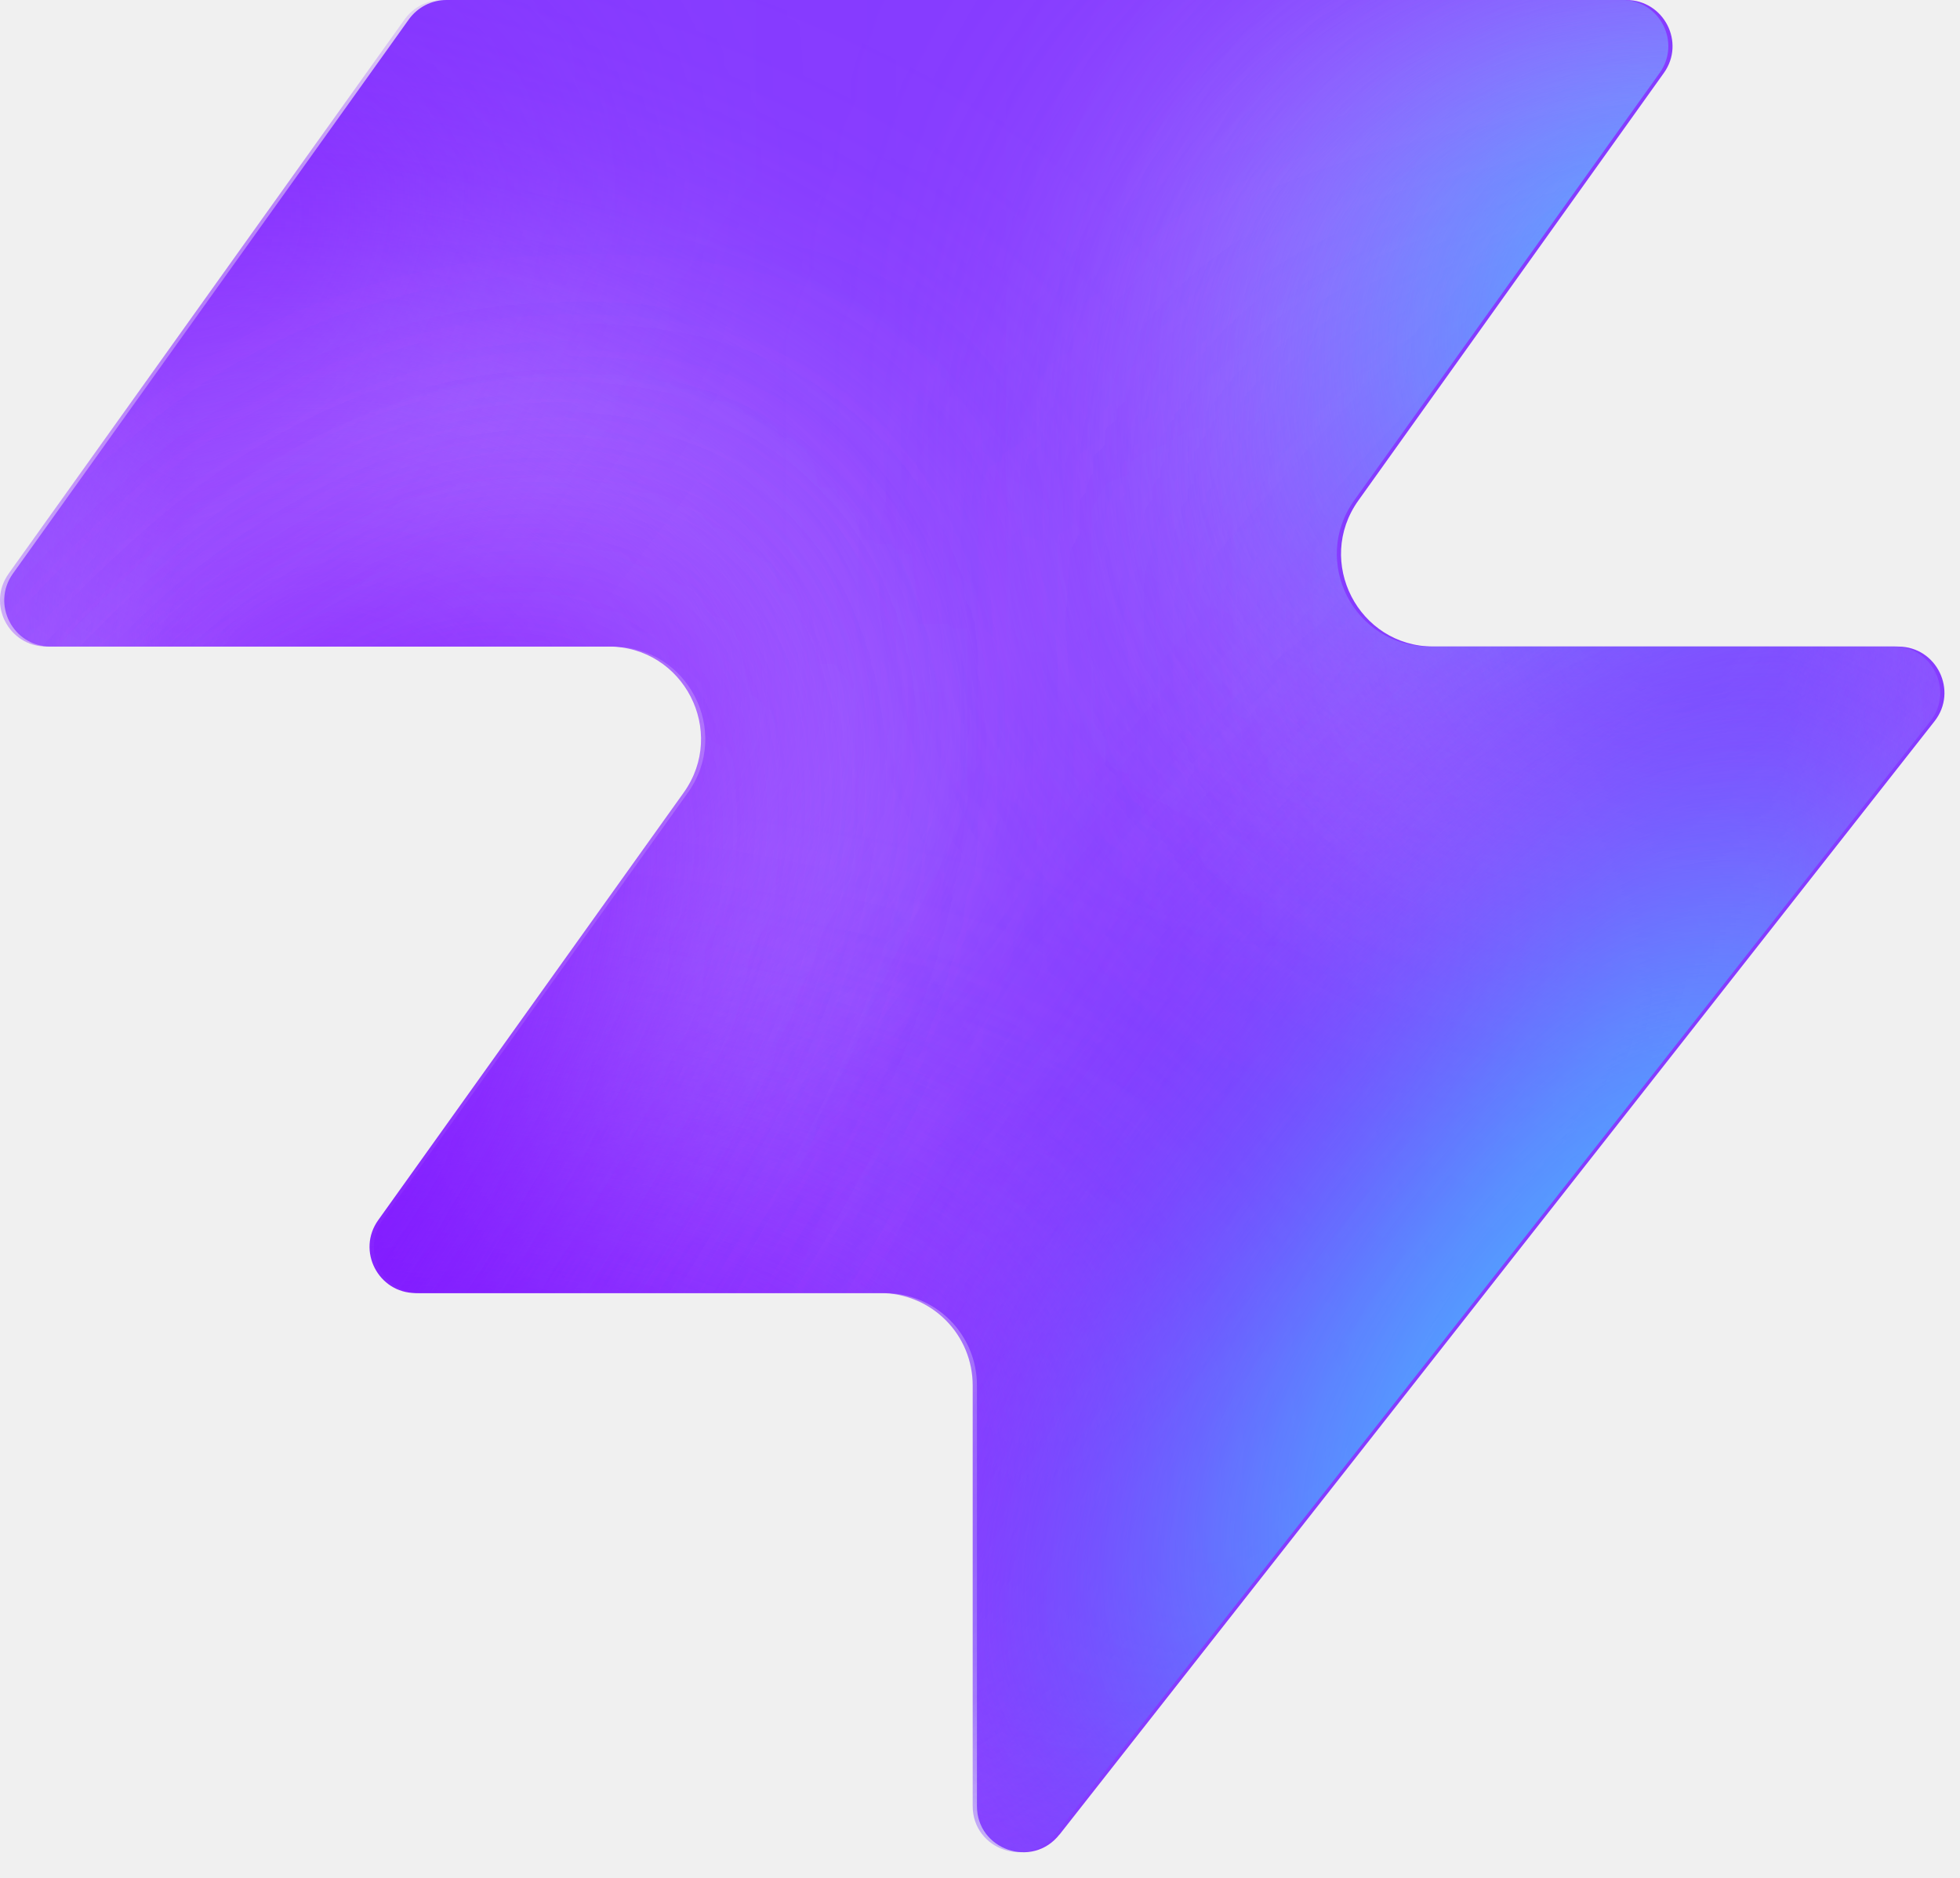
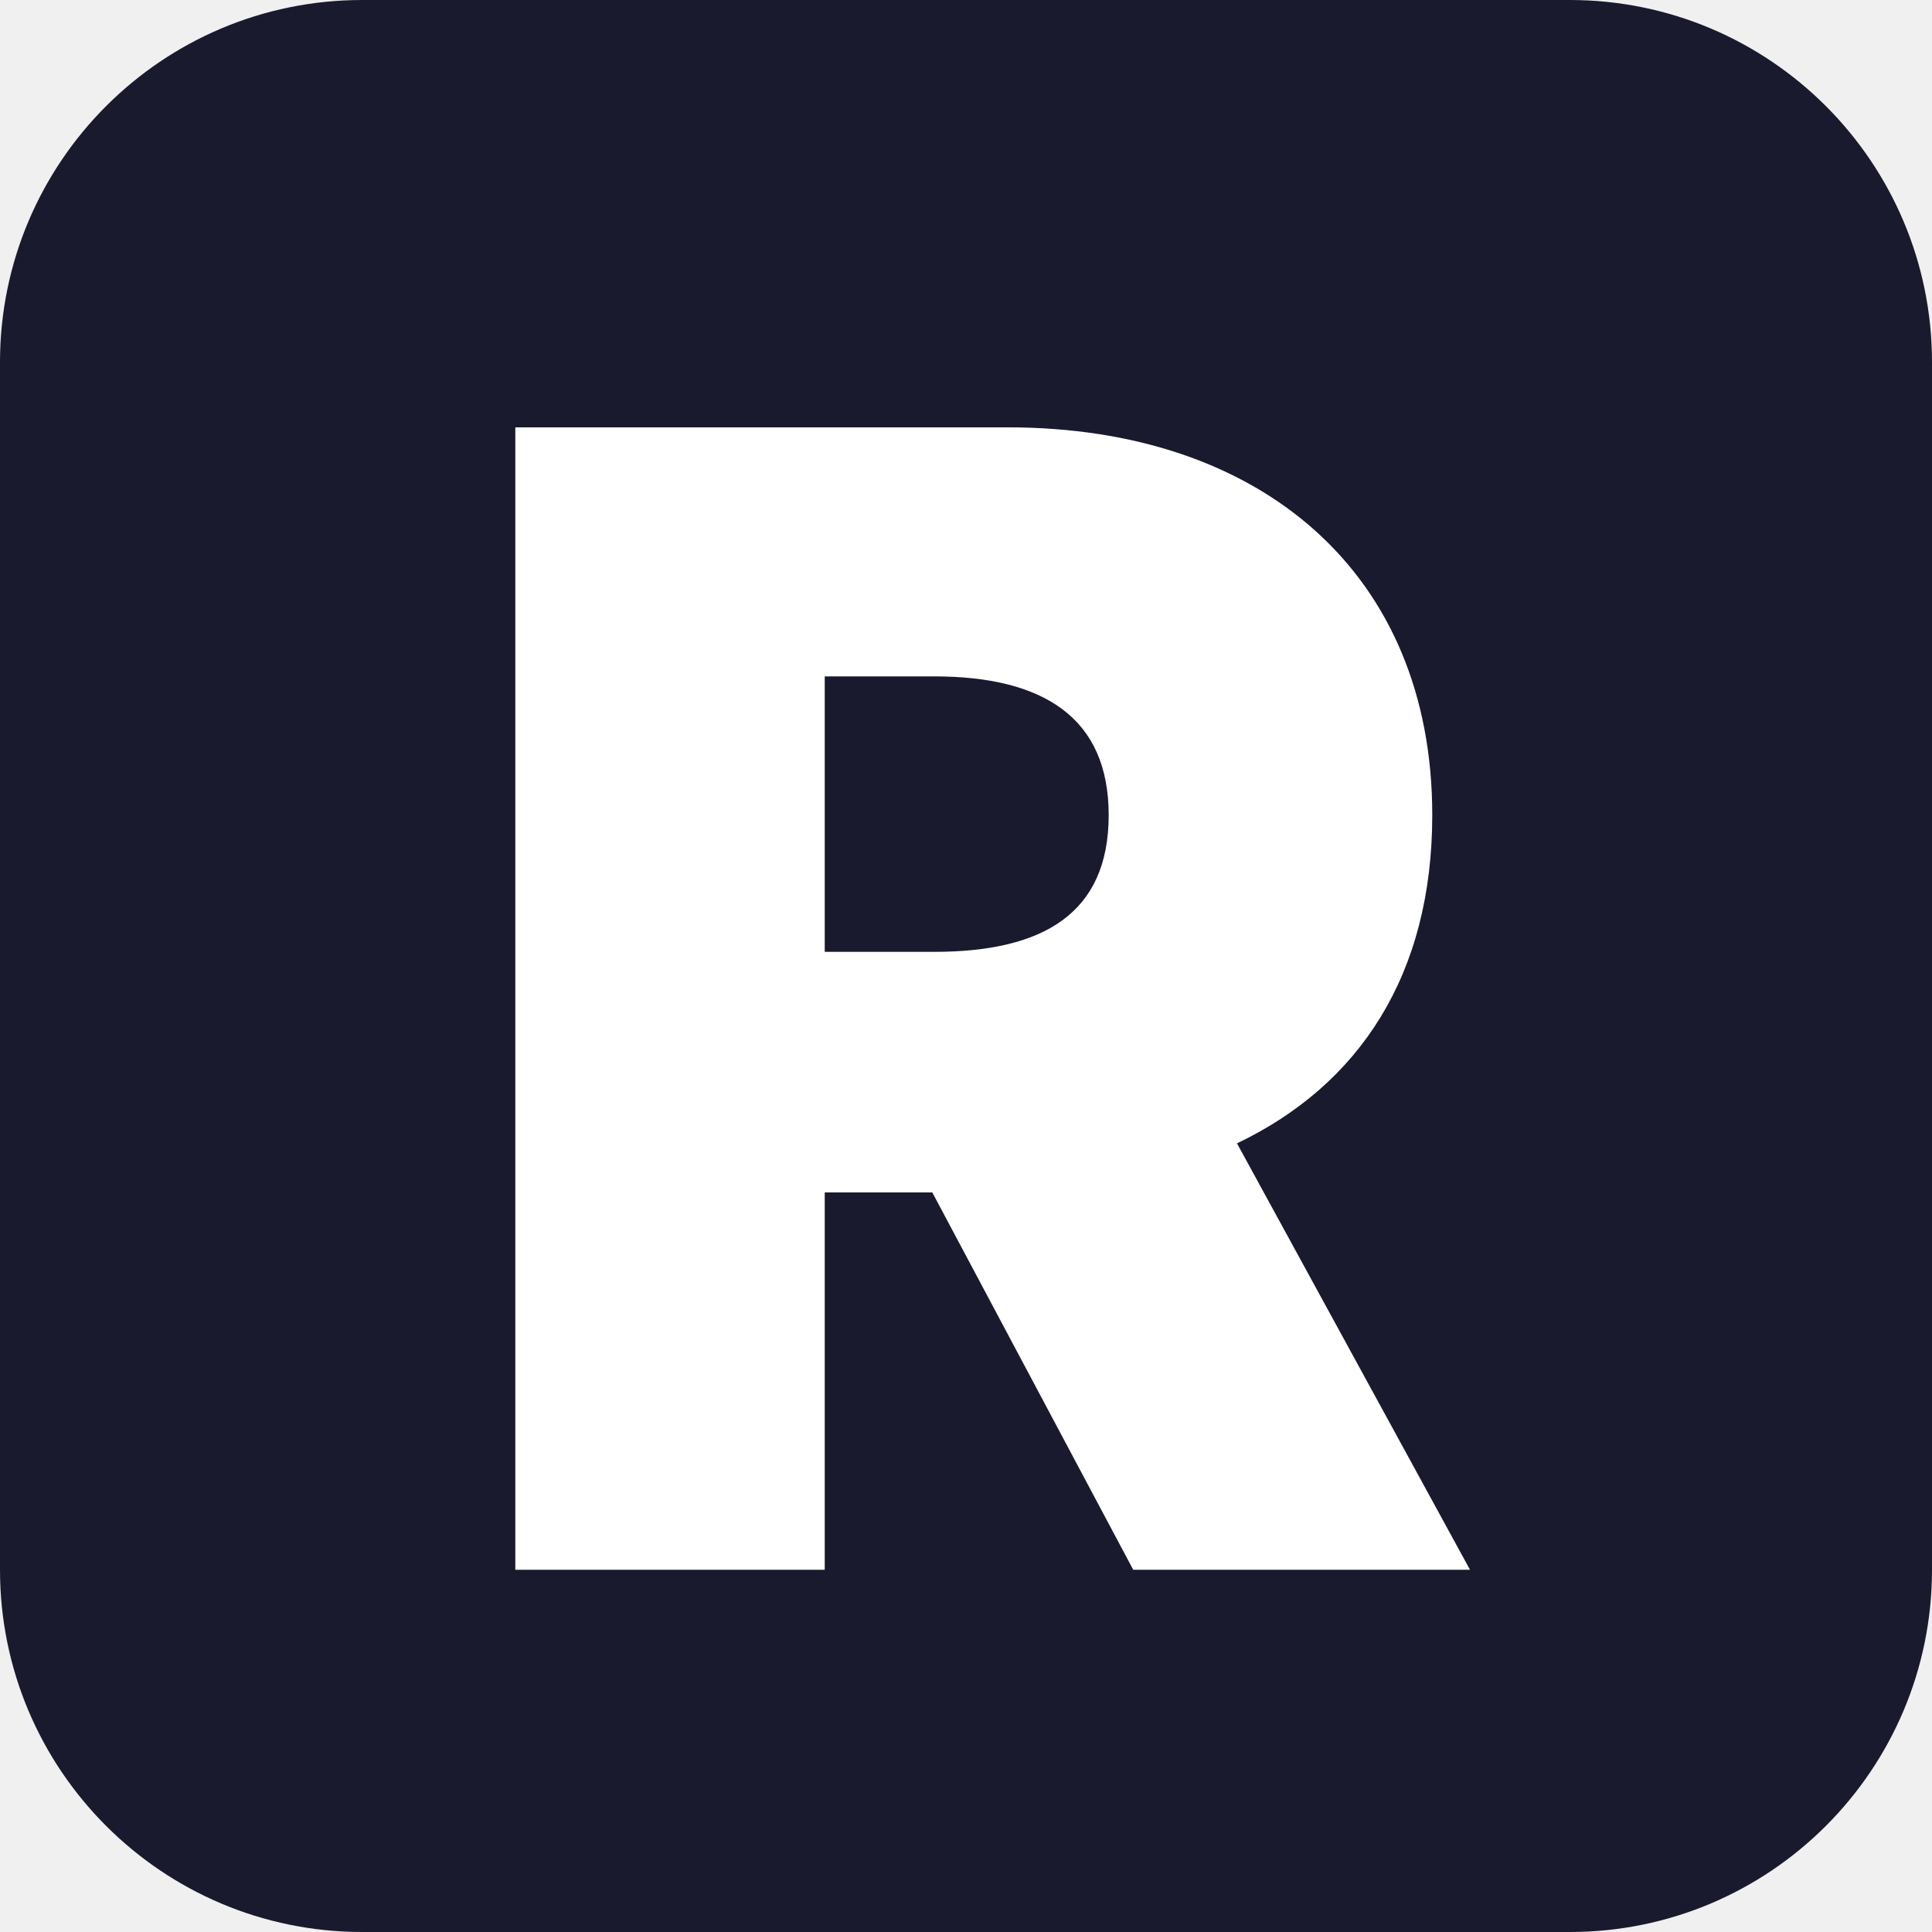
- <svg xmlns="http://www.w3.org/2000/svg" width="48" height="46" fill="none" viewBox="0 0 48 46">
-   <path fill="#863bff" d="M25.946 44.938c-.664.845-2.021.375-2.021-.698V33.937a2.26 2.26 0 0 0-2.262-2.262H10.287c-.92 0-1.456-1.04-.92-1.788l7.48-10.471c1.07-1.497 0-3.578-1.842-3.578H1.237c-.92 0-1.456-1.04-.92-1.788L10.013.474c.214-.297.556-.474.92-.474h28.894c.92 0 1.456 1.04.92 1.788l-7.48 10.471c-1.07 1.498 0 3.579 1.842 3.579h11.377c.943 0 1.473 1.088.89 1.83L25.947 44.94z" style="fill:#863bff;fill:color(display-p3 .525 .23 1);fill-opacity:1" />
-   <mask id="a" width="48" height="46" x="0" y="0" maskUnits="userSpaceOnUse" style="mask-type:alpha">
-     <path fill="#000" d="M25.842 44.938c-.664.844-2.021.375-2.021-.698V33.937a2.26 2.26 0 0 0-2.262-2.262H10.183c-.92 0-1.456-1.04-.92-1.788l7.48-10.471c1.07-1.498 0-3.579-1.842-3.579H1.133c-.92 0-1.456-1.04-.92-1.787L9.91.473c.214-.297.556-.474.92-.474h28.894c.92 0 1.456 1.04.92 1.788l-7.48 10.471c-1.07 1.498 0 3.578 1.842 3.578h11.377c.943 0 1.473 1.088.89 1.832L25.843 44.94z" style="fill:#000;fill-opacity:1" />
-   </mask>
-   <g mask="url(#a)">
-     <g filter="url(#b)">
-       <ellipse cx="5.508" cy="14.704" fill="#ede6ff" rx="5.508" ry="14.704" style="fill:#ede6ff;fill:color(display-p3 .927 .903 1);fill-opacity:1" transform="matrix(.00324 1 1 -.00324 -4.47 31.516)" />
-     </g>
-     <g filter="url(#c)">
-       <ellipse cx="10.399" cy="29.851" fill="#ede6ff" rx="10.399" ry="29.851" style="fill:#ede6ff;fill:color(display-p3 .927 .903 1);fill-opacity:1" transform="matrix(.00324 1 1 -.00324 -39.328 7.883)" />
-     </g>
-     <g filter="url(#d)">
-       <ellipse cx="5.508" cy="30.487" fill="#7e14ff" rx="5.508" ry="30.487" style="fill:#7e14ff;fill:color(display-p3 .492 .077 1);fill-opacity:1" transform="rotate(89.814 -25.913 -14.639)scale(1 -1)" />
-     </g>
-     <g filter="url(#e)">
-       <ellipse cx="5.508" cy="30.599" fill="#7e14ff" rx="5.508" ry="30.599" style="fill:#7e14ff;fill:color(display-p3 .492 .077 1);fill-opacity:1" transform="rotate(89.814 -32.644 -3.334)scale(1 -1)" />
-     </g>
-     <g filter="url(#f)">
-       <ellipse cx="5.508" cy="30.599" fill="#7e14ff" rx="5.508" ry="30.599" style="fill:#7e14ff;fill:color(display-p3 .492 .077 1);fill-opacity:1" transform="matrix(.00324 1 1 -.00324 -34.34 30.47)" />
-     </g>
-     <g filter="url(#g)">
-       <ellipse cx="14.072" cy="22.078" fill="#ede6ff" rx="14.072" ry="22.078" style="fill:#ede6ff;fill:color(display-p3 .927 .903 1);fill-opacity:1" transform="rotate(93.35 24.506 48.493)scale(-1 1)" />
-     </g>
-     <g filter="url(#h)">
-       <ellipse cx="3.47" cy="21.501" fill="#7e14ff" rx="3.47" ry="21.501" style="fill:#7e14ff;fill:color(display-p3 .492 .077 1);fill-opacity:1" transform="rotate(89.009 28.708 47.59)scale(-1 1)" />
-     </g>
-     <g filter="url(#i)">
-       <ellipse cx="3.47" cy="21.501" fill="#7e14ff" rx="3.47" ry="21.501" style="fill:#7e14ff;fill:color(display-p3 .492 .077 1);fill-opacity:1" transform="rotate(89.009 28.708 47.59)scale(-1 1)" />
-     </g>
-     <g filter="url(#j)">
-       <ellipse cx=".387" cy="8.972" fill="#7e14ff" rx="4.407" ry="29.108" style="fill:#7e14ff;fill:color(display-p3 .492 .077 1);fill-opacity:1" transform="rotate(39.51 .387 8.972)" />
-     </g>
-     <g filter="url(#k)">
-       <ellipse cx="47.523" cy="-6.092" fill="#7e14ff" rx="4.407" ry="29.108" style="fill:#7e14ff;fill:color(display-p3 .492 .077 1);fill-opacity:1" transform="rotate(37.892 47.523 -6.092)" />
-     </g>
-     <g filter="url(#l)">
-       <ellipse cx="41.412" cy="6.333" fill="#47bfff" rx="5.971" ry="9.665" style="fill:#47bfff;fill:color(display-p3 .28 .748 1);fill-opacity:1" transform="rotate(37.892 41.412 6.333)" />
-     </g>
-     <g filter="url(#m)">
-       <ellipse cx="-1.879" cy="38.332" fill="#7e14ff" rx="4.407" ry="29.108" style="fill:#7e14ff;fill:color(display-p3 .492 .077 1);fill-opacity:1" transform="rotate(37.892 -1.88 38.332)" />
-     </g>
-     <g filter="url(#n)">
-       <ellipse cx="-1.879" cy="38.332" fill="#7e14ff" rx="4.407" ry="29.108" style="fill:#7e14ff;fill:color(display-p3 .492 .077 1);fill-opacity:1" transform="rotate(37.892 -1.88 38.332)" />
-     </g>
-     <g filter="url(#o)">
-       <ellipse cx="35.651" cy="29.907" fill="#7e14ff" rx="4.407" ry="29.108" style="fill:#7e14ff;fill:color(display-p3 .492 .077 1);fill-opacity:1" transform="rotate(37.892 35.651 29.907)" />
-     </g>
-     <g filter="url(#p)">
-       <ellipse cx="38.418" cy="32.4" fill="#47bfff" rx="5.971" ry="15.297" style="fill:#47bfff;fill:color(display-p3 .28 .748 1);fill-opacity:1" transform="rotate(37.892 38.418 32.4)" />
-     </g>
-   </g>
-   <defs>
-     <filter id="b" width="60.045" height="41.654" x="-19.77" y="16.149" color-interpolation-filters="sRGB" filterUnits="userSpaceOnUse">
-       <feFlood flood-opacity="0" result="BackgroundImageFix" />
-       <feBlend in="SourceGraphic" in2="BackgroundImageFix" result="shape" />
-       <feGaussianBlur result="effect1_foregroundBlur_2002_17158" stdDeviation="7.659" />
-     </filter>
-     <filter id="c" width="90.34" height="51.437" x="-54.613" y="-7.533" color-interpolation-filters="sRGB" filterUnits="userSpaceOnUse">
-       <feFlood flood-opacity="0" result="BackgroundImageFix" />
-       <feBlend in="SourceGraphic" in2="BackgroundImageFix" result="shape" />
-       <feGaussianBlur result="effect1_foregroundBlur_2002_17158" stdDeviation="7.659" />
-     </filter>
-     <filter id="d" width="79.355" height="29.4" x="-49.64" y="2.03" color-interpolation-filters="sRGB" filterUnits="userSpaceOnUse">
-       <feFlood flood-opacity="0" result="BackgroundImageFix" />
-       <feBlend in="SourceGraphic" in2="BackgroundImageFix" result="shape" />
-       <feGaussianBlur result="effect1_foregroundBlur_2002_17158" stdDeviation="4.596" />
-     </filter>
-     <filter id="e" width="79.579" height="29.4" x="-45.045" y="20.029" color-interpolation-filters="sRGB" filterUnits="userSpaceOnUse">
-       <feFlood flood-opacity="0" result="BackgroundImageFix" />
-       <feBlend in="SourceGraphic" in2="BackgroundImageFix" result="shape" />
-       <feGaussianBlur result="effect1_foregroundBlur_2002_17158" stdDeviation="4.596" />
-     </filter>
-     <filter id="f" width="79.579" height="29.4" x="-43.513" y="21.178" color-interpolation-filters="sRGB" filterUnits="userSpaceOnUse">
-       <feFlood flood-opacity="0" result="BackgroundImageFix" />
-       <feBlend in="SourceGraphic" in2="BackgroundImageFix" result="shape" />
-       <feGaussianBlur result="effect1_foregroundBlur_2002_17158" stdDeviation="4.596" />
-     </filter>
-     <filter id="g" width="74.749" height="58.852" x="15.756" y="-17.901" color-interpolation-filters="sRGB" filterUnits="userSpaceOnUse">
-       <feFlood flood-opacity="0" result="BackgroundImageFix" />
-       <feBlend in="SourceGraphic" in2="BackgroundImageFix" result="shape" />
-       <feGaussianBlur result="effect1_foregroundBlur_2002_17158" stdDeviation="7.659" />
-     </filter>
-     <filter id="h" width="61.377" height="25.362" x="23.548" y="2.284" color-interpolation-filters="sRGB" filterUnits="userSpaceOnUse">
-       <feFlood flood-opacity="0" result="BackgroundImageFix" />
-       <feBlend in="SourceGraphic" in2="BackgroundImageFix" result="shape" />
-       <feGaussianBlur result="effect1_foregroundBlur_2002_17158" stdDeviation="4.596" />
-     </filter>
-     <filter id="i" width="61.377" height="25.362" x="23.548" y="2.284" color-interpolation-filters="sRGB" filterUnits="userSpaceOnUse">
-       <feFlood flood-opacity="0" result="BackgroundImageFix" />
-       <feBlend in="SourceGraphic" in2="BackgroundImageFix" result="shape" />
-       <feGaussianBlur result="effect1_foregroundBlur_2002_17158" stdDeviation="4.596" />
-     </filter>
-     <filter id="j" width="56.045" height="63.649" x="-27.636" y="-22.853" color-interpolation-filters="sRGB" filterUnits="userSpaceOnUse">
-       <feFlood flood-opacity="0" result="BackgroundImageFix" />
-       <feBlend in="SourceGraphic" in2="BackgroundImageFix" result="shape" />
-       <feGaussianBlur result="effect1_foregroundBlur_2002_17158" stdDeviation="4.596" />
-     </filter>
-     <filter id="k" width="54.814" height="64.646" x="20.116" y="-38.415" color-interpolation-filters="sRGB" filterUnits="userSpaceOnUse">
-       <feFlood flood-opacity="0" result="BackgroundImageFix" />
-       <feBlend in="SourceGraphic" in2="BackgroundImageFix" result="shape" />
-       <feGaussianBlur result="effect1_foregroundBlur_2002_17158" stdDeviation="4.596" />
-     </filter>
-     <filter id="l" width="33.541" height="35.313" x="24.641" y="-11.323" color-interpolation-filters="sRGB" filterUnits="userSpaceOnUse">
-       <feFlood flood-opacity="0" result="BackgroundImageFix" />
-       <feBlend in="SourceGraphic" in2="BackgroundImageFix" result="shape" />
-       <feGaussianBlur result="effect1_foregroundBlur_2002_17158" stdDeviation="4.596" />
-     </filter>
-     <filter id="m" width="54.814" height="64.646" x="-29.286" y="6.009" color-interpolation-filters="sRGB" filterUnits="userSpaceOnUse">
-       <feFlood flood-opacity="0" result="BackgroundImageFix" />
-       <feBlend in="SourceGraphic" in2="BackgroundImageFix" result="shape" />
-       <feGaussianBlur result="effect1_foregroundBlur_2002_17158" stdDeviation="4.596" />
-     </filter>
-     <filter id="n" width="54.814" height="64.646" x="-29.286" y="6.009" color-interpolation-filters="sRGB" filterUnits="userSpaceOnUse">
-       <feFlood flood-opacity="0" result="BackgroundImageFix" />
-       <feBlend in="SourceGraphic" in2="BackgroundImageFix" result="shape" />
-       <feGaussianBlur result="effect1_foregroundBlur_2002_17158" stdDeviation="4.596" />
-     </filter>
-     <filter id="o" width="54.814" height="64.646" x="8.244" y="-2.416" color-interpolation-filters="sRGB" filterUnits="userSpaceOnUse">
-       <feFlood flood-opacity="0" result="BackgroundImageFix" />
-       <feBlend in="SourceGraphic" in2="BackgroundImageFix" result="shape" />
-       <feGaussianBlur result="effect1_foregroundBlur_2002_17158" stdDeviation="4.596" />
-     </filter>
-     <filter id="p" width="39.409" height="43.623" x="18.713" y="10.588" color-interpolation-filters="sRGB" filterUnits="userSpaceOnUse">
-       <feFlood flood-opacity="0" result="BackgroundImageFix" />
-       <feBlend in="SourceGraphic" in2="BackgroundImageFix" result="shape" />
-       <feGaussianBlur result="effect1_foregroundBlur_2002_17158" stdDeviation="4.596" />
-     </filter>
-   </defs>
+ <svg xmlns="http://www.w3.org/2000/svg" viewBox="0 0 32 32">
+   <rect width="32" height="32" rx="6" fill="#1a1a2e" />
+   <text x="16" y="26" text-anchor="middle" font-family="system-ui, -apple-system, sans-serif" font-weight="900" font-size="26" fill="white">R</text>
</svg>
